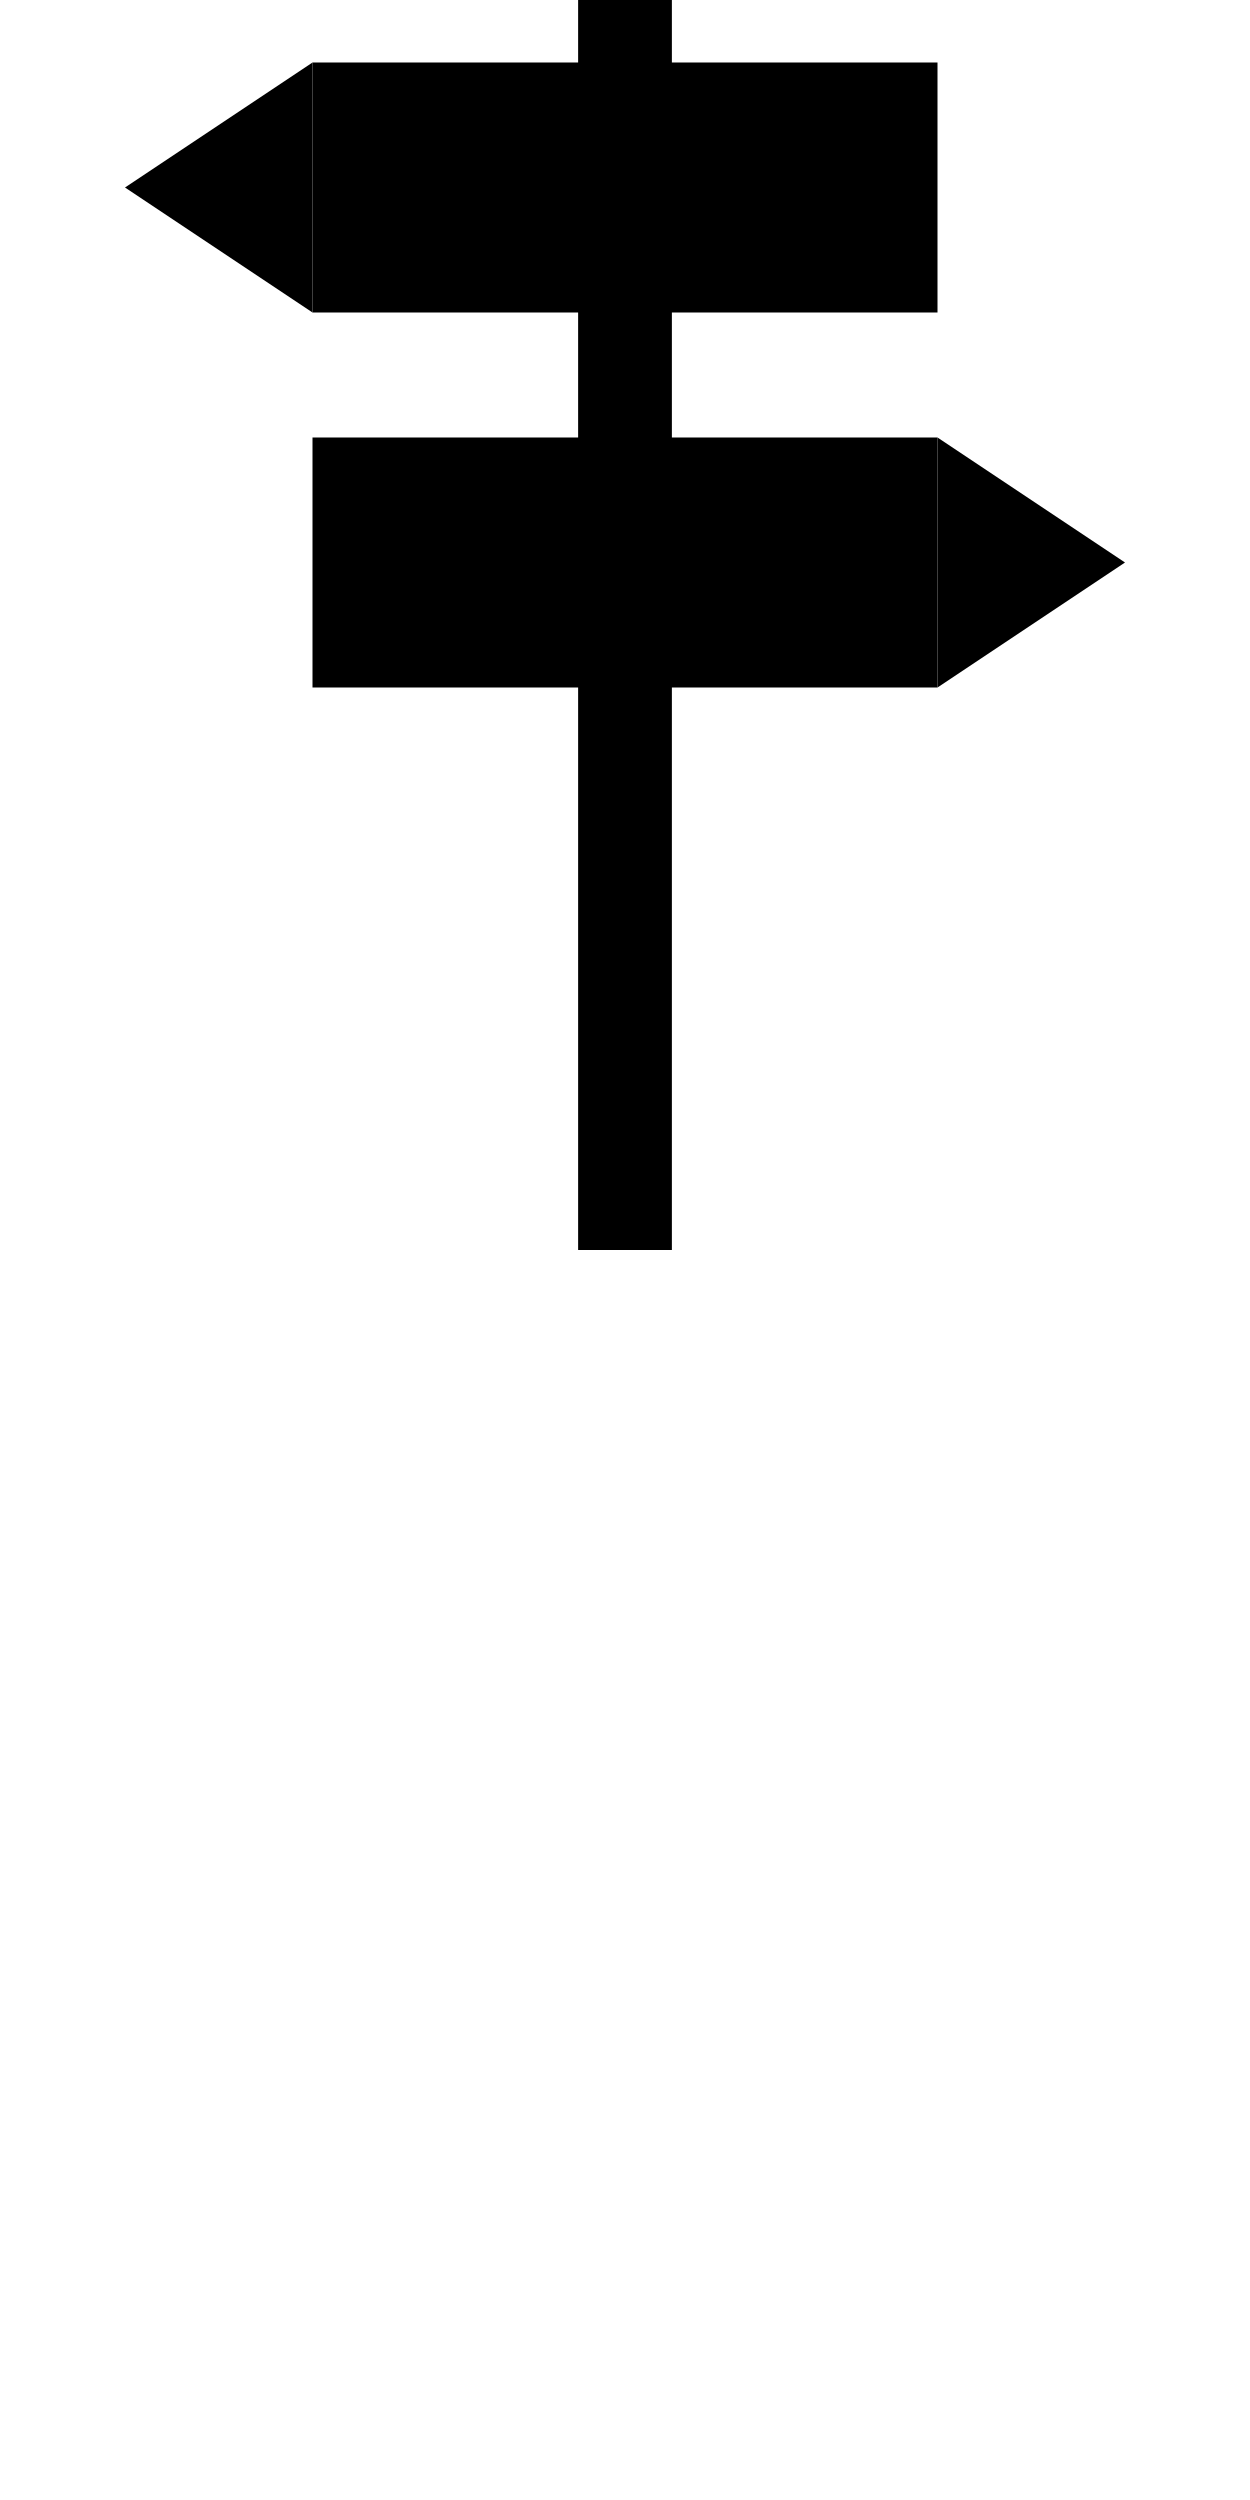
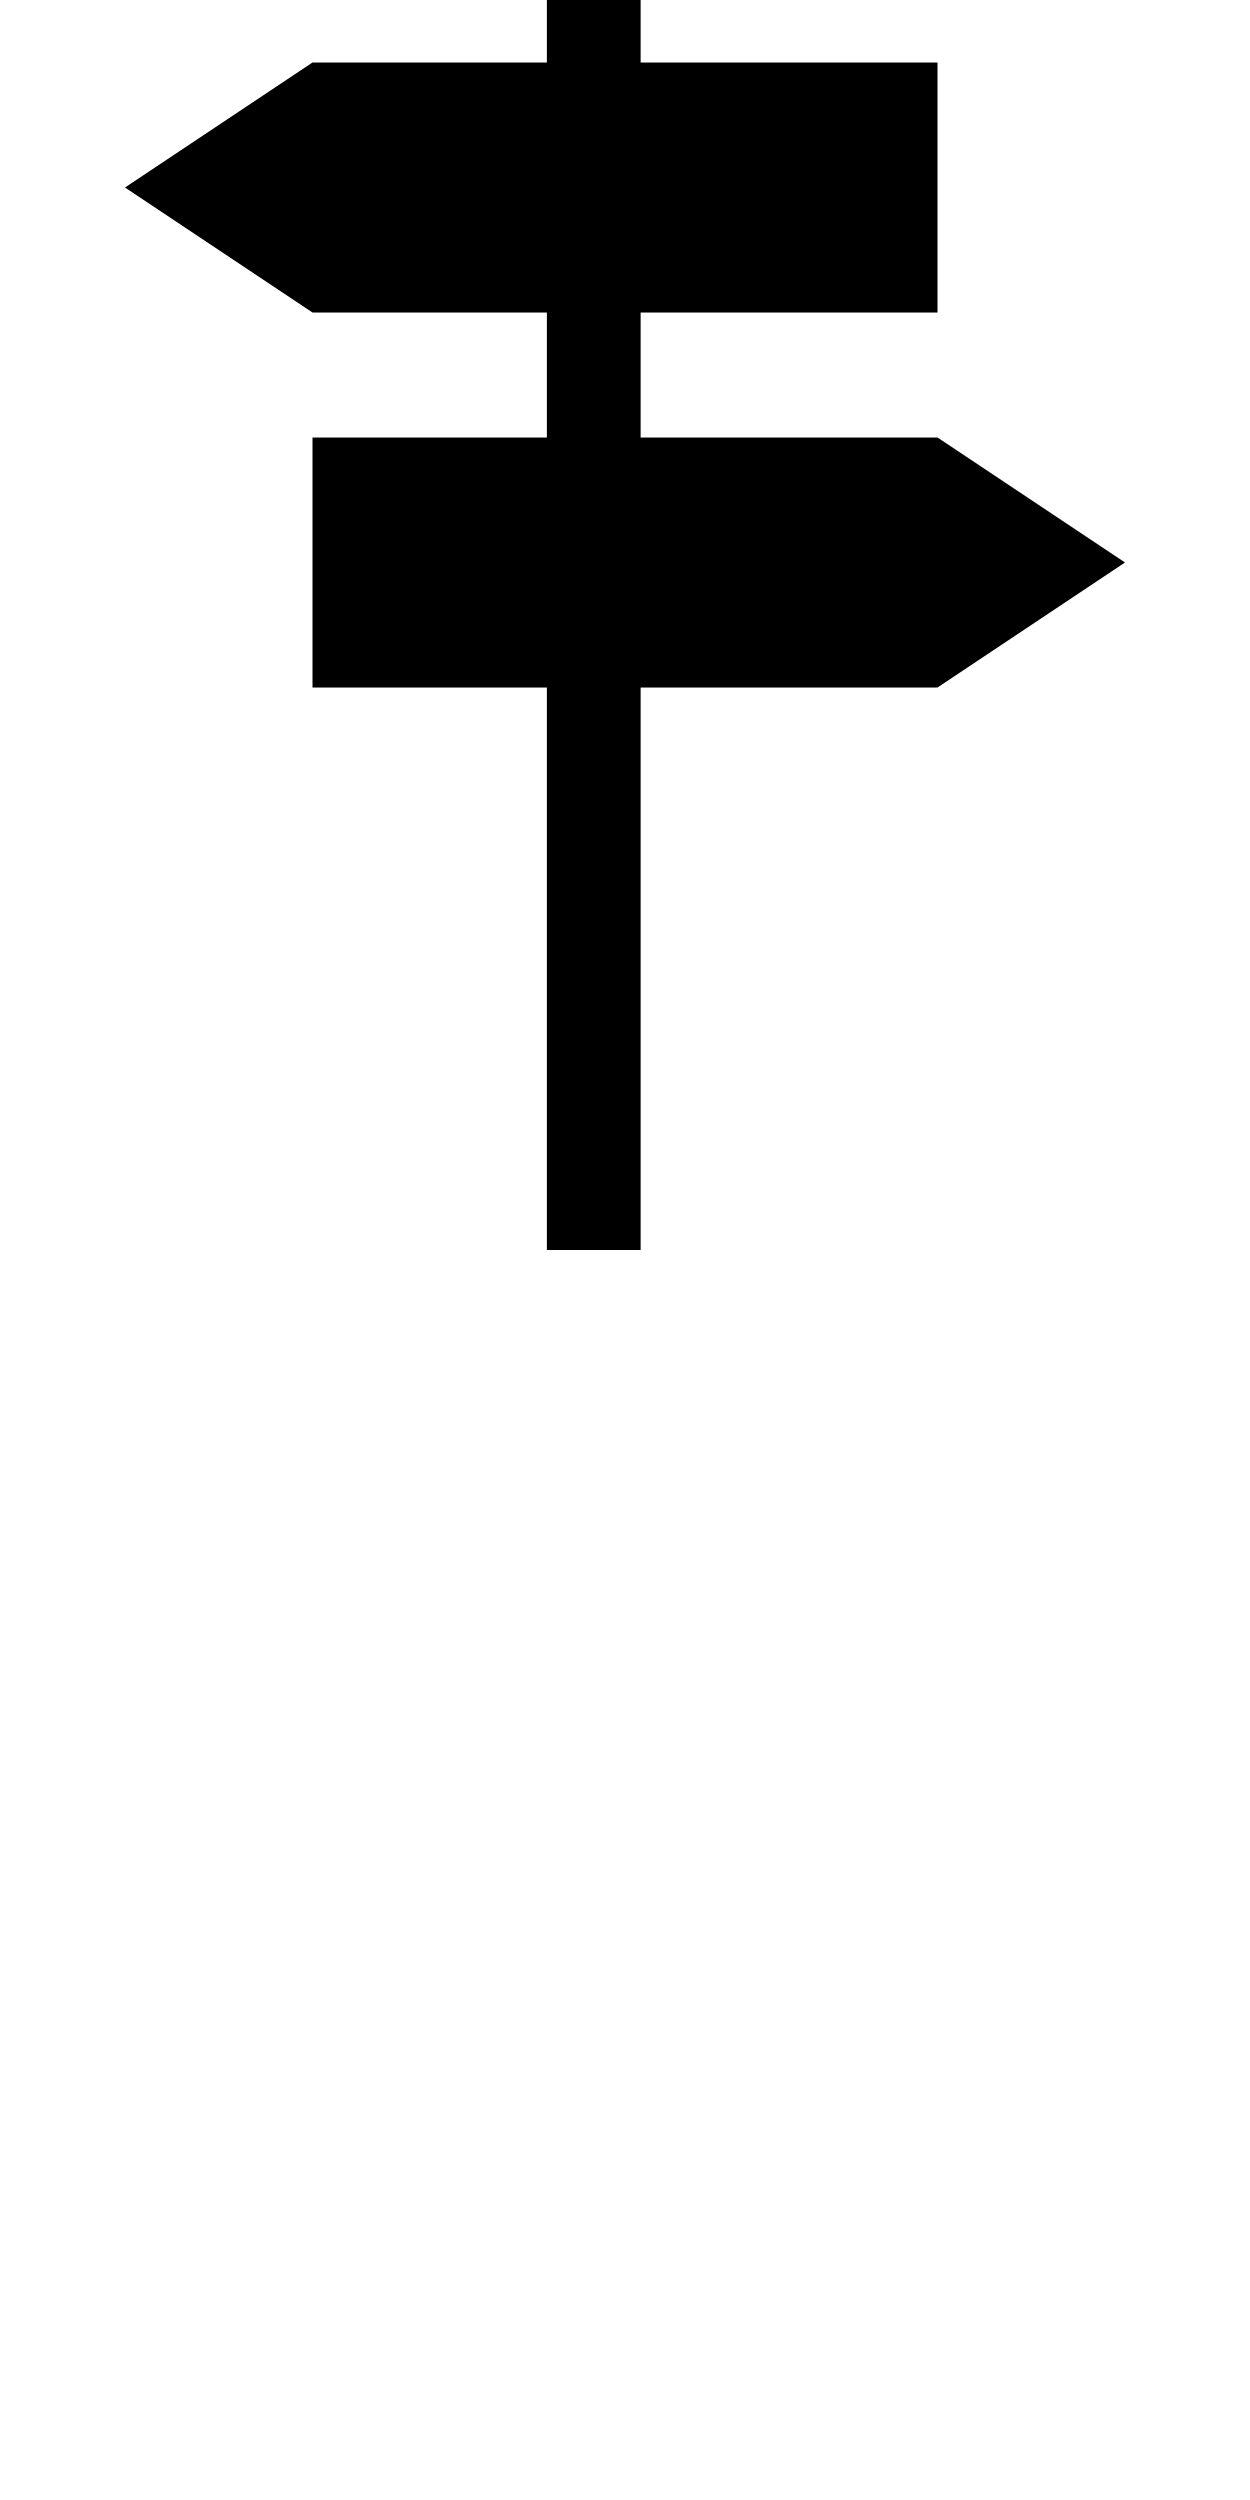
<svg xmlns="http://www.w3.org/2000/svg" version="1.1" baseProfile="full" width="20" height="40">
-   <line x1="10" y1="0" x2="10" y2="20" stroke="#000000" stroke-width="1.5" />
-   <line x1="5" y1="3" x2="15" y2="3" stroke="#000000" stroke-width="4" />
-   <polygon points="5 1  2 3  5 5" stroke="#000000" stroke-width="0" />
-   <line x1="5" y1="9" x2="15" y2="9" stroke="#000000" stroke-width="4" />
-   <polygon points="15 7  18 9  15 11" stroke="#000000" stroke-width="0" />
+   <line x1="9.5" y1="0" x2="9.5" y2="20" stroke="#000000" stroke-width="1.5" />
+   <polygon points="15 1  5 1  2 3  5 5  15 5" style="fill:#000000;stroke-width:0" />
+   <polygon points="5 7  15 7  18 9  15 11  5 11" style="fill:#000000;stroke-width:0" />
</svg>
